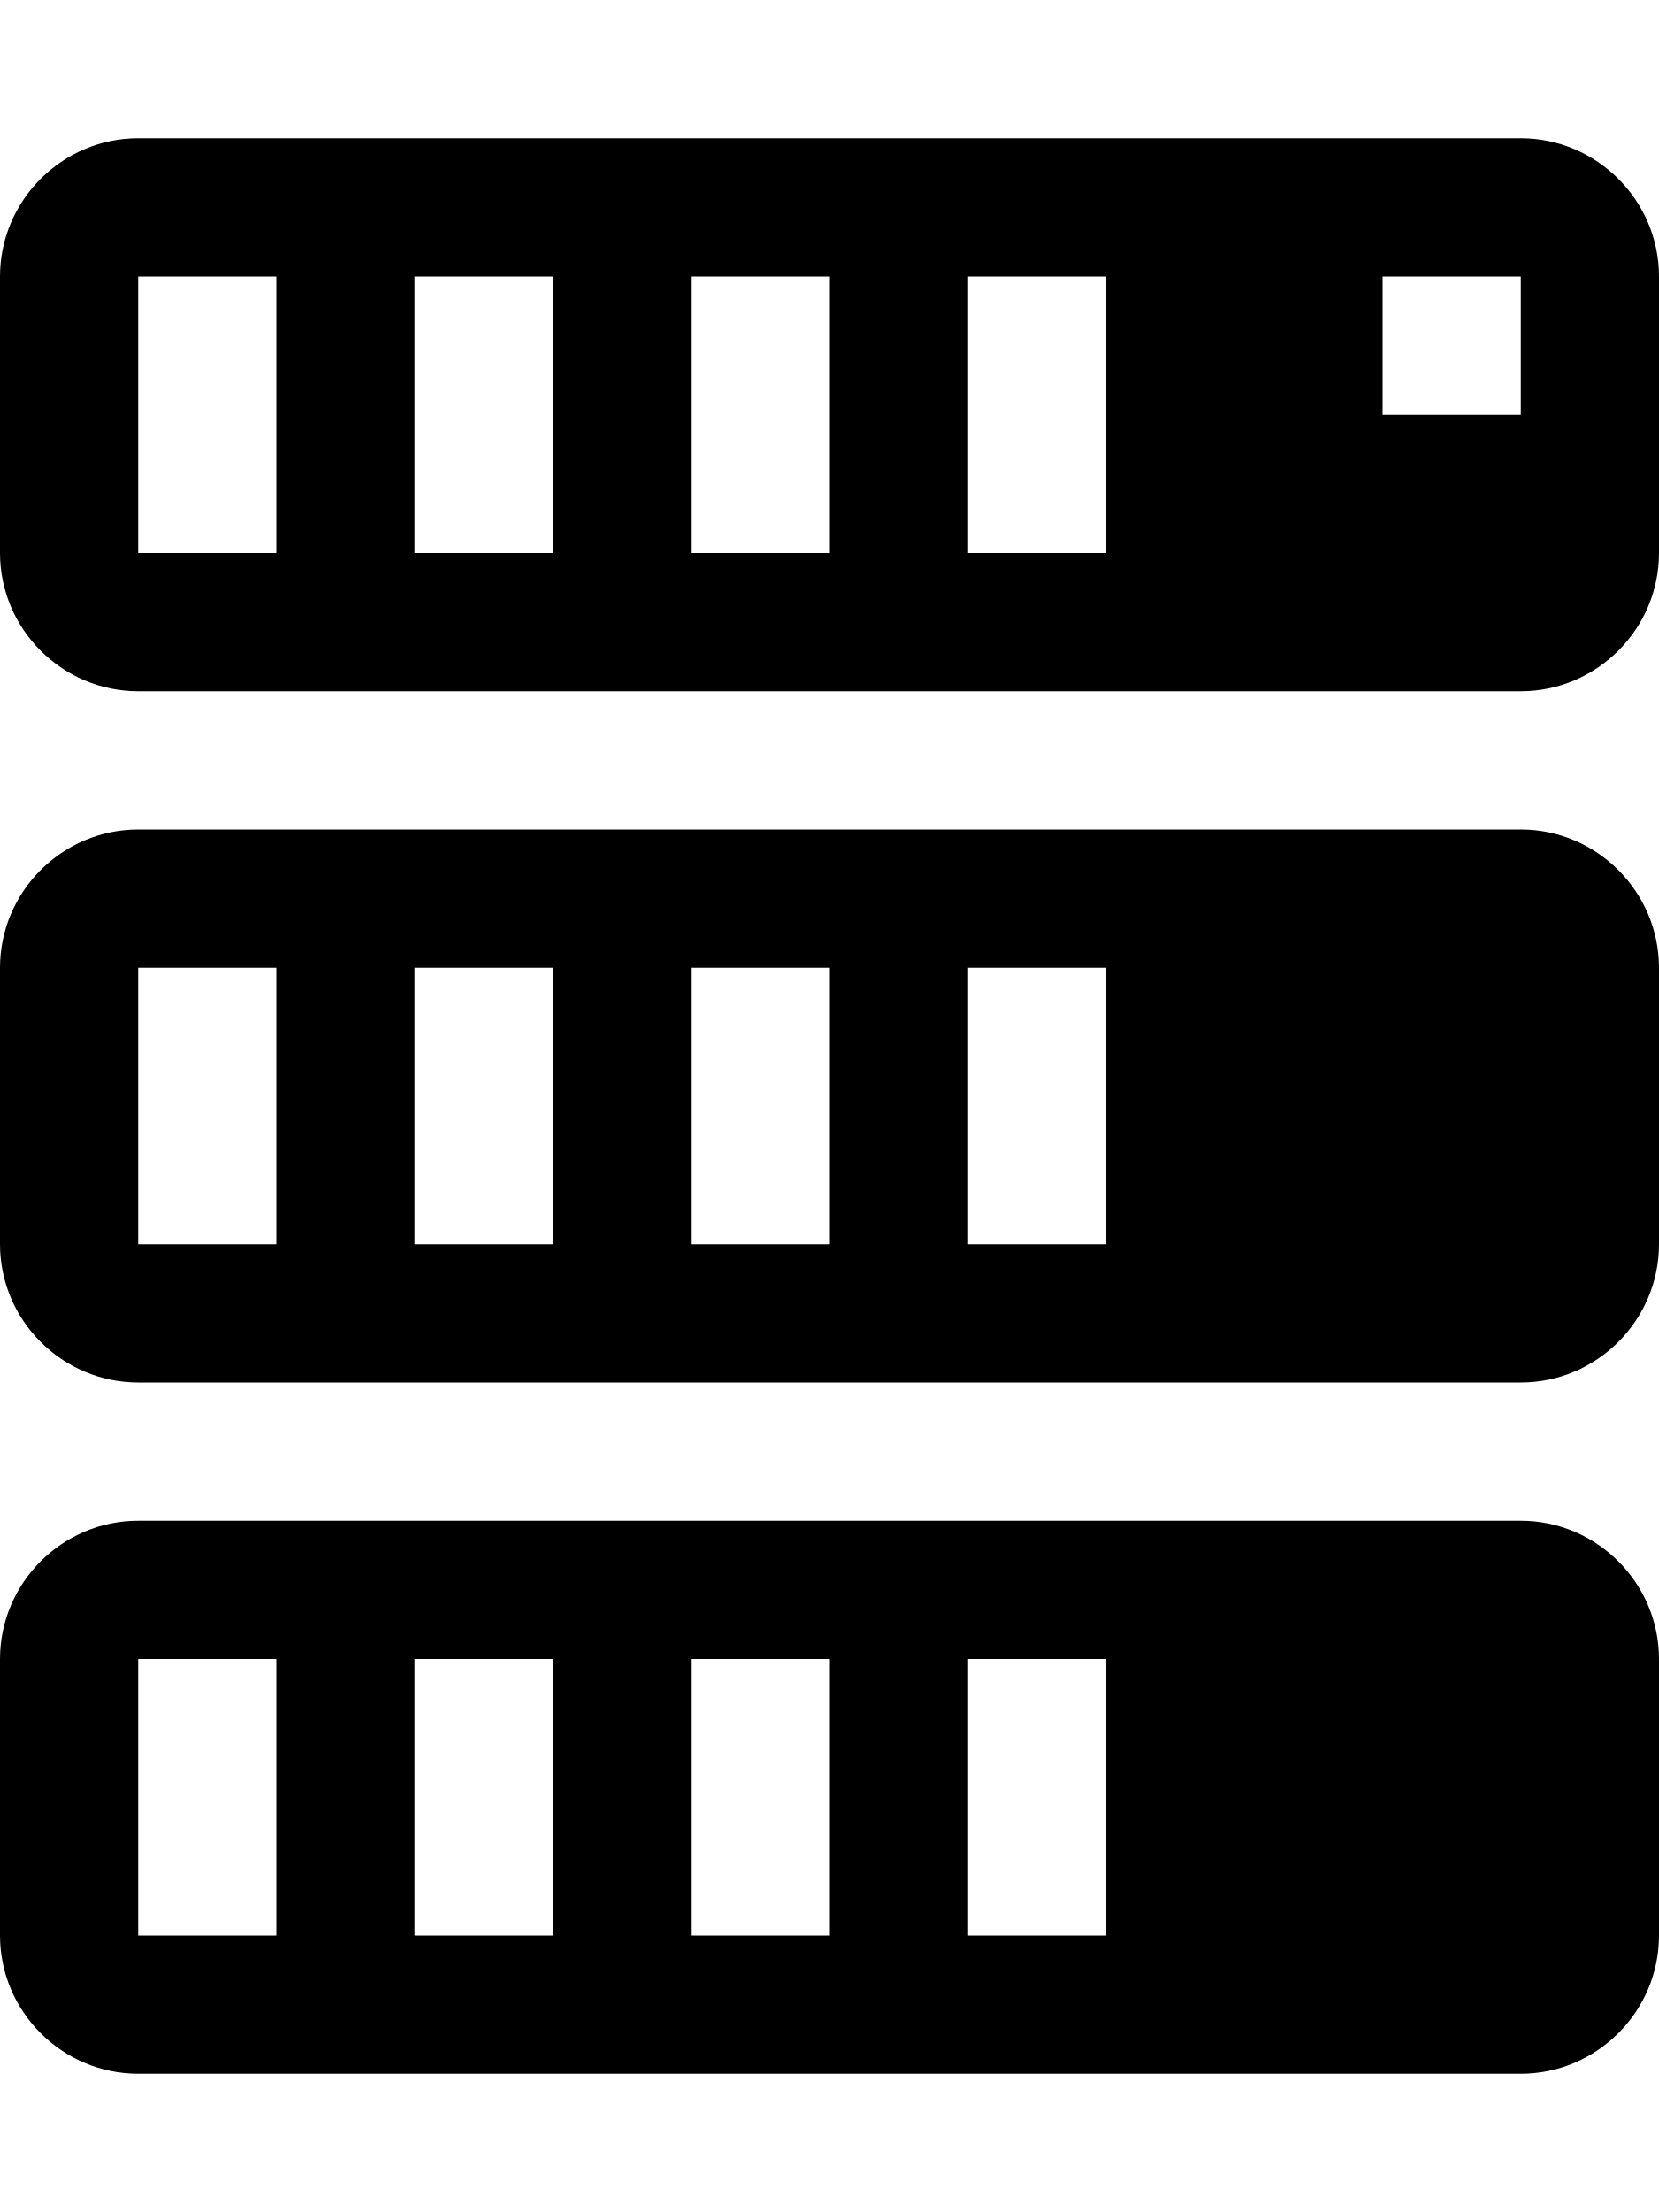
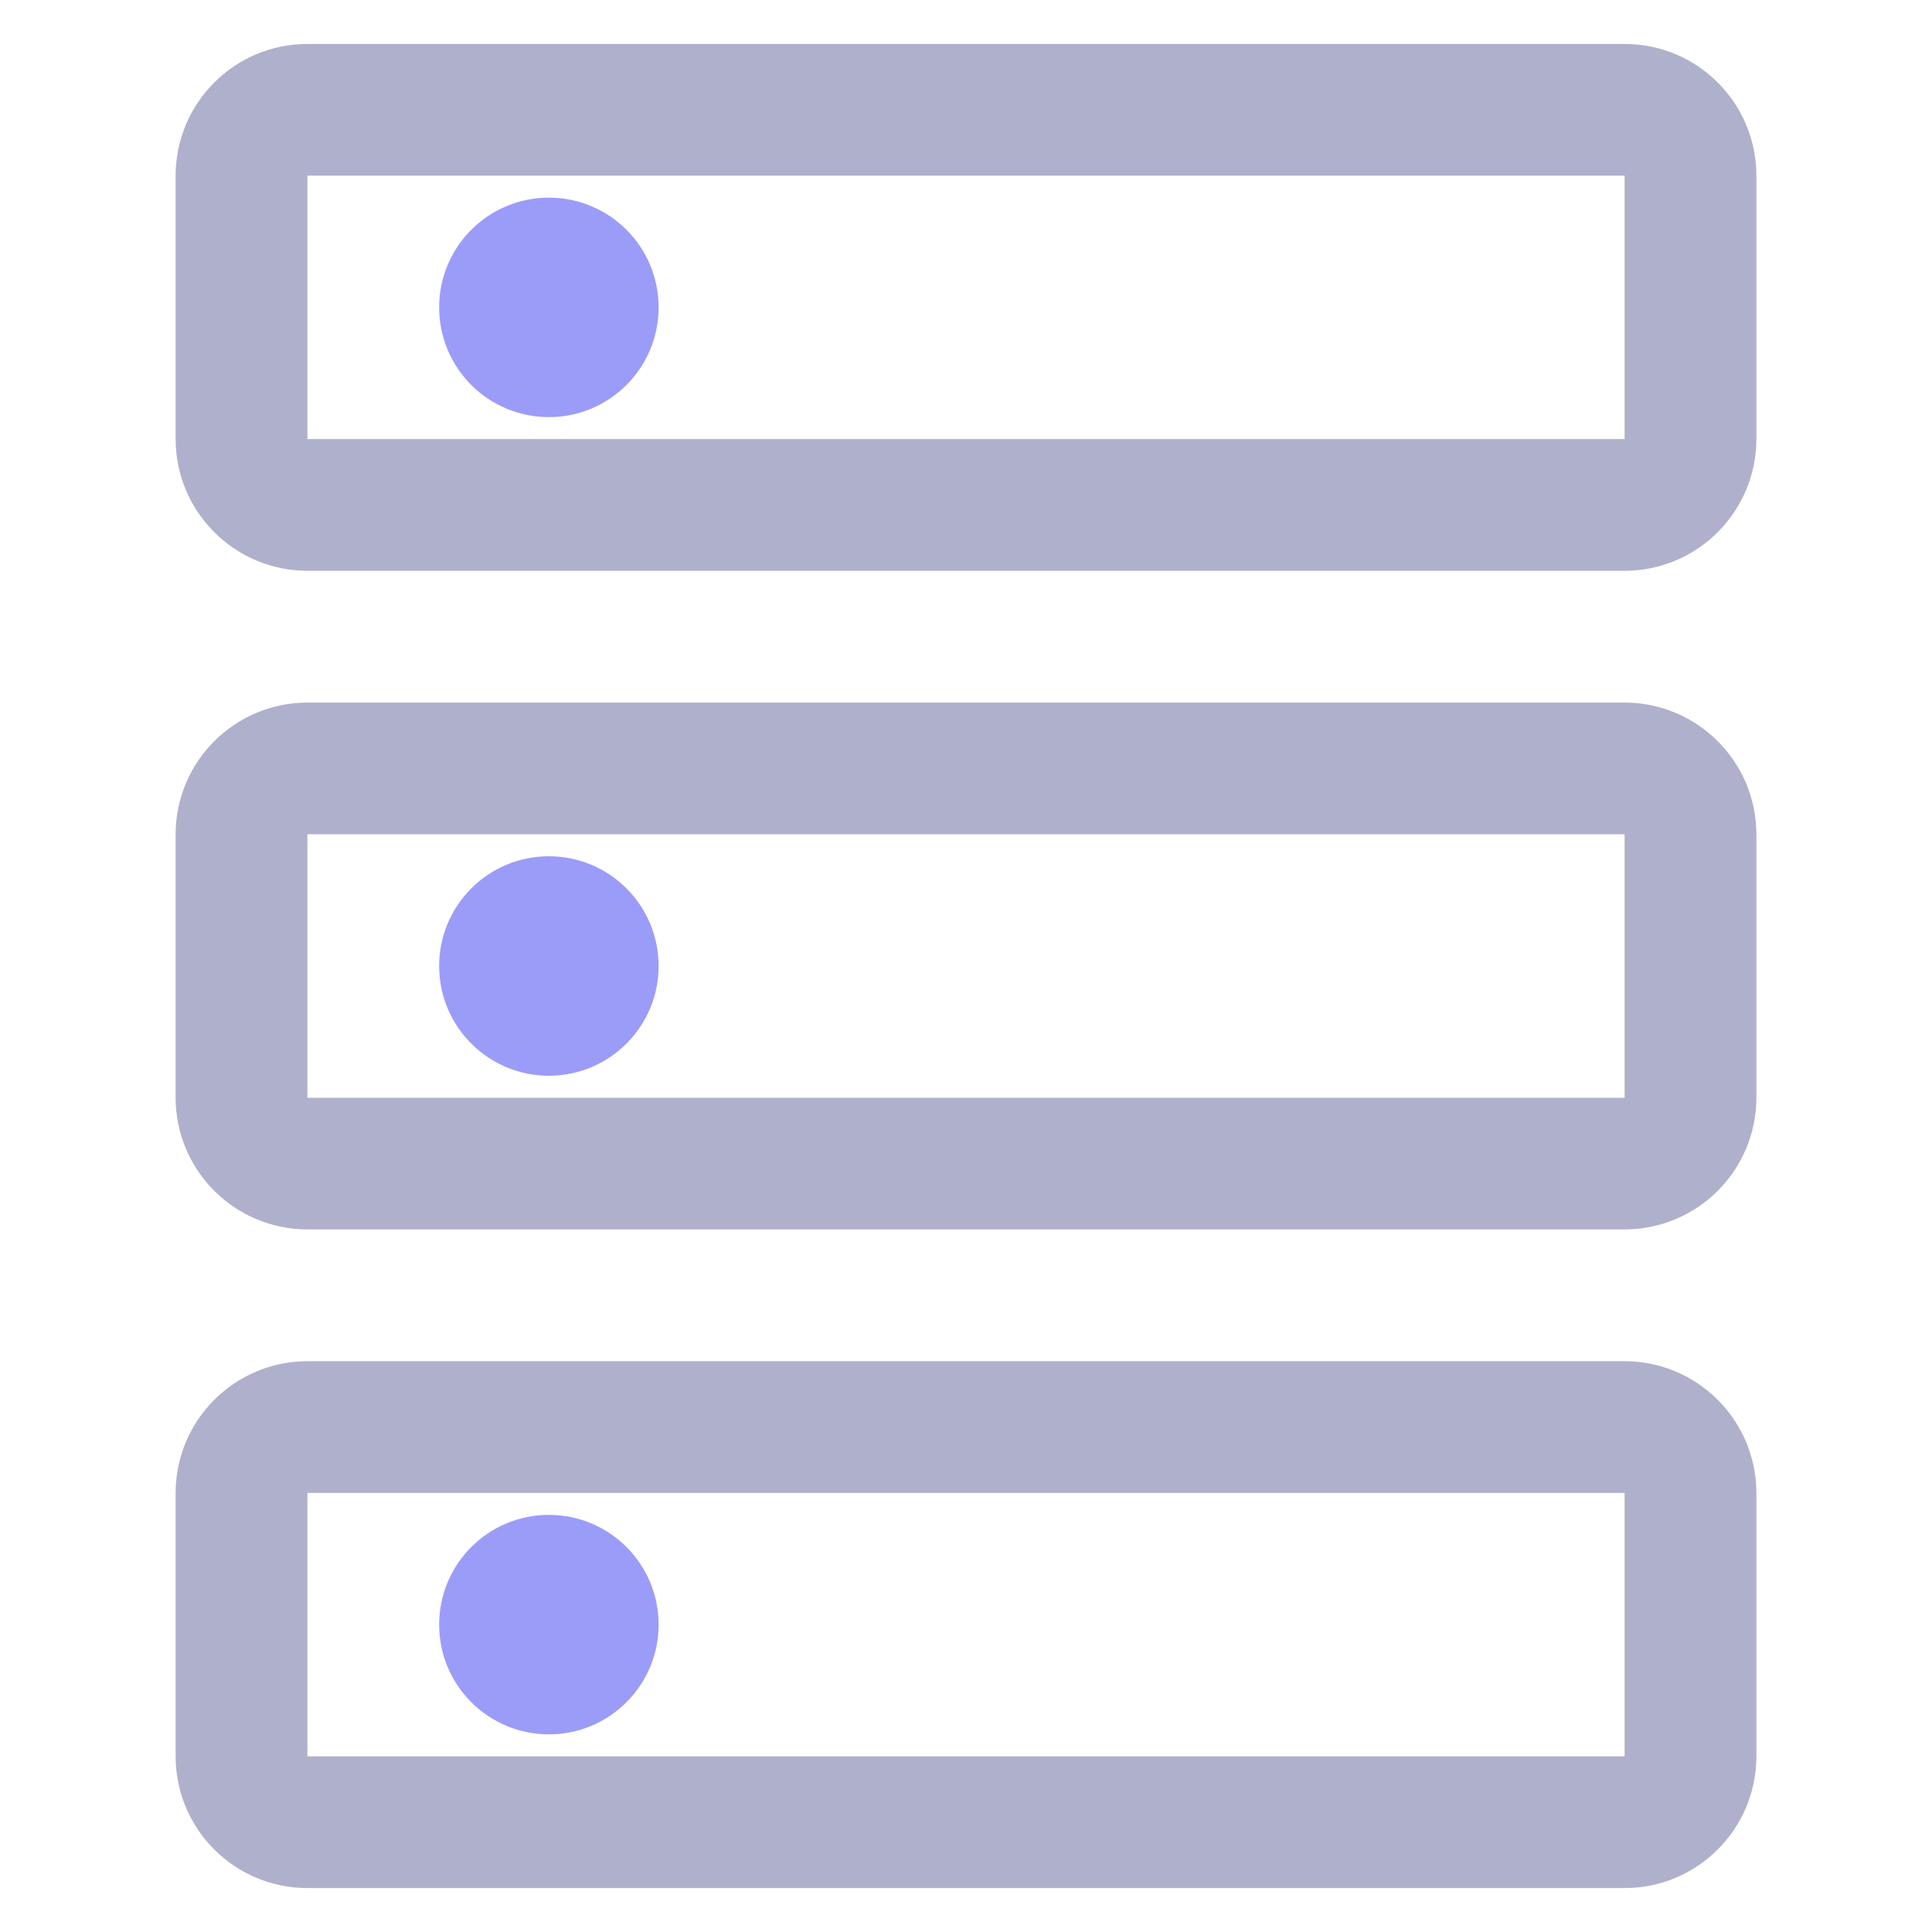
- <svg xmlns="http://www.w3.org/2000/svg" width="12" height="16" viewBox="0 0 12 16">
-   <path fill-rule="evenodd" d="M11 6H1c-.55 0-1 .45-1 1v2c0 .55.45 1 1 1h10c.55 0 1-.45 1-1V7c0-.55-.45-1-1-1zM2 9H1V7h1v2zm2 0H3V7h1v2zm2 0H5V7h1v2zm2 0H7V7h1v2zm3-8H1c-.55 0-1 .45-1 1v2c0 .55.45 1 1 1h10c.55 0 1-.45 1-1V2c0-.55-.45-1-1-1zM2 4H1V2h1v2zm2 0H3V2h1v2zm2 0H5V2h1v2zm2 0H7V2h1v2zm3-1h-1V2h1v1zm0 8H1c-.55 0-1 .45-1 1v2c0 .55.45 1 1 1h10c.55 0 1-.45 1-1v-2c0-.55-.45-1-1-1zm-9 3H1v-2h1v2zm2 0H3v-2h1v2zm2 0H5v-2h1v2zm2 0H7v-2h1v2z" />
+ <svg xmlns="http://www.w3.org/2000/svg" width="20px" height="20px" viewBox="0 0 20 20" version="1.1">
+   <g id="页面-1" stroke="none" stroke-width="1" fill="none" fill-rule="evenodd">
+     <g id="Telemetry" transform="translate(-40, -270)">
+       <g id="bare-metal-server" transform="translate(40, 270)">
+         <rect id="_Transparent_Rectangle_" x="0" y="0" width="20" height="20" />
+         <circle id="椭圆形" fill="#9B9CF8" fill-rule="nonzero" cx="5.682" cy="3.182" r="1.136" />
+         <path d="M16.818,5.909 L3.182,5.909 C2.429,5.908 1.819,5.298 1.818,4.545 L1.818,1.818 C1.819,1.065 2.429,0.455 3.182,0.455 L16.818,0.455 C17.571,0.455 18.181,1.065 18.182,1.818 L18.182,4.545 C18.181,5.298 17.571,5.908 16.818,5.909 Z M3.182,1.818 L3.182,4.545 L16.818,4.545 L16.818,1.818 L3.182,1.818 Z" id="形状" fill="#AFB0CC" fill-rule="nonzero" />
+         <circle id="椭圆形" fill="#9B9CF8" fill-rule="nonzero" cx="5.682" cy="10" r="1.136" />
+         <path d="M16.818,12.727 L3.182,12.727 C2.429,12.726 1.819,12.116 1.818,11.364 L1.818,8.636 C1.819,7.884 2.429,7.274 3.182,7.273 L16.818,7.273 C17.571,7.274 18.181,7.884 18.182,8.636 L18.182,11.364 C18.181,12.116 17.571,12.726 16.818,12.727 Z M3.182,8.636 L3.182,11.364 L16.818,11.364 L16.818,8.636 L3.182,8.636 Z" id="形状" fill="#AFB0CC" fill-rule="nonzero" />
+         <circle id="椭圆形" fill="#9B9CF8" fill-rule="nonzero" cx="5.682" cy="16.818" r="1.136" />
+         <path d="M16.818,19.545 L3.182,19.545 C2.429,19.545 1.819,18.935 1.818,18.182 L1.818,15.455 C1.819,14.702 2.429,14.092 3.182,14.091 L16.818,14.091 C17.571,14.092 18.181,14.702 18.182,15.455 L18.182,18.182 C18.181,18.935 17.571,19.545 16.818,19.545 Z M3.182,15.455 L3.182,18.182 L16.818,18.182 L16.818,15.455 L3.182,15.455 Z" id="形状" fill="#AFB0CC" fill-rule="nonzero" />
+       </g>
+     </g>
+   </g>
</svg>
